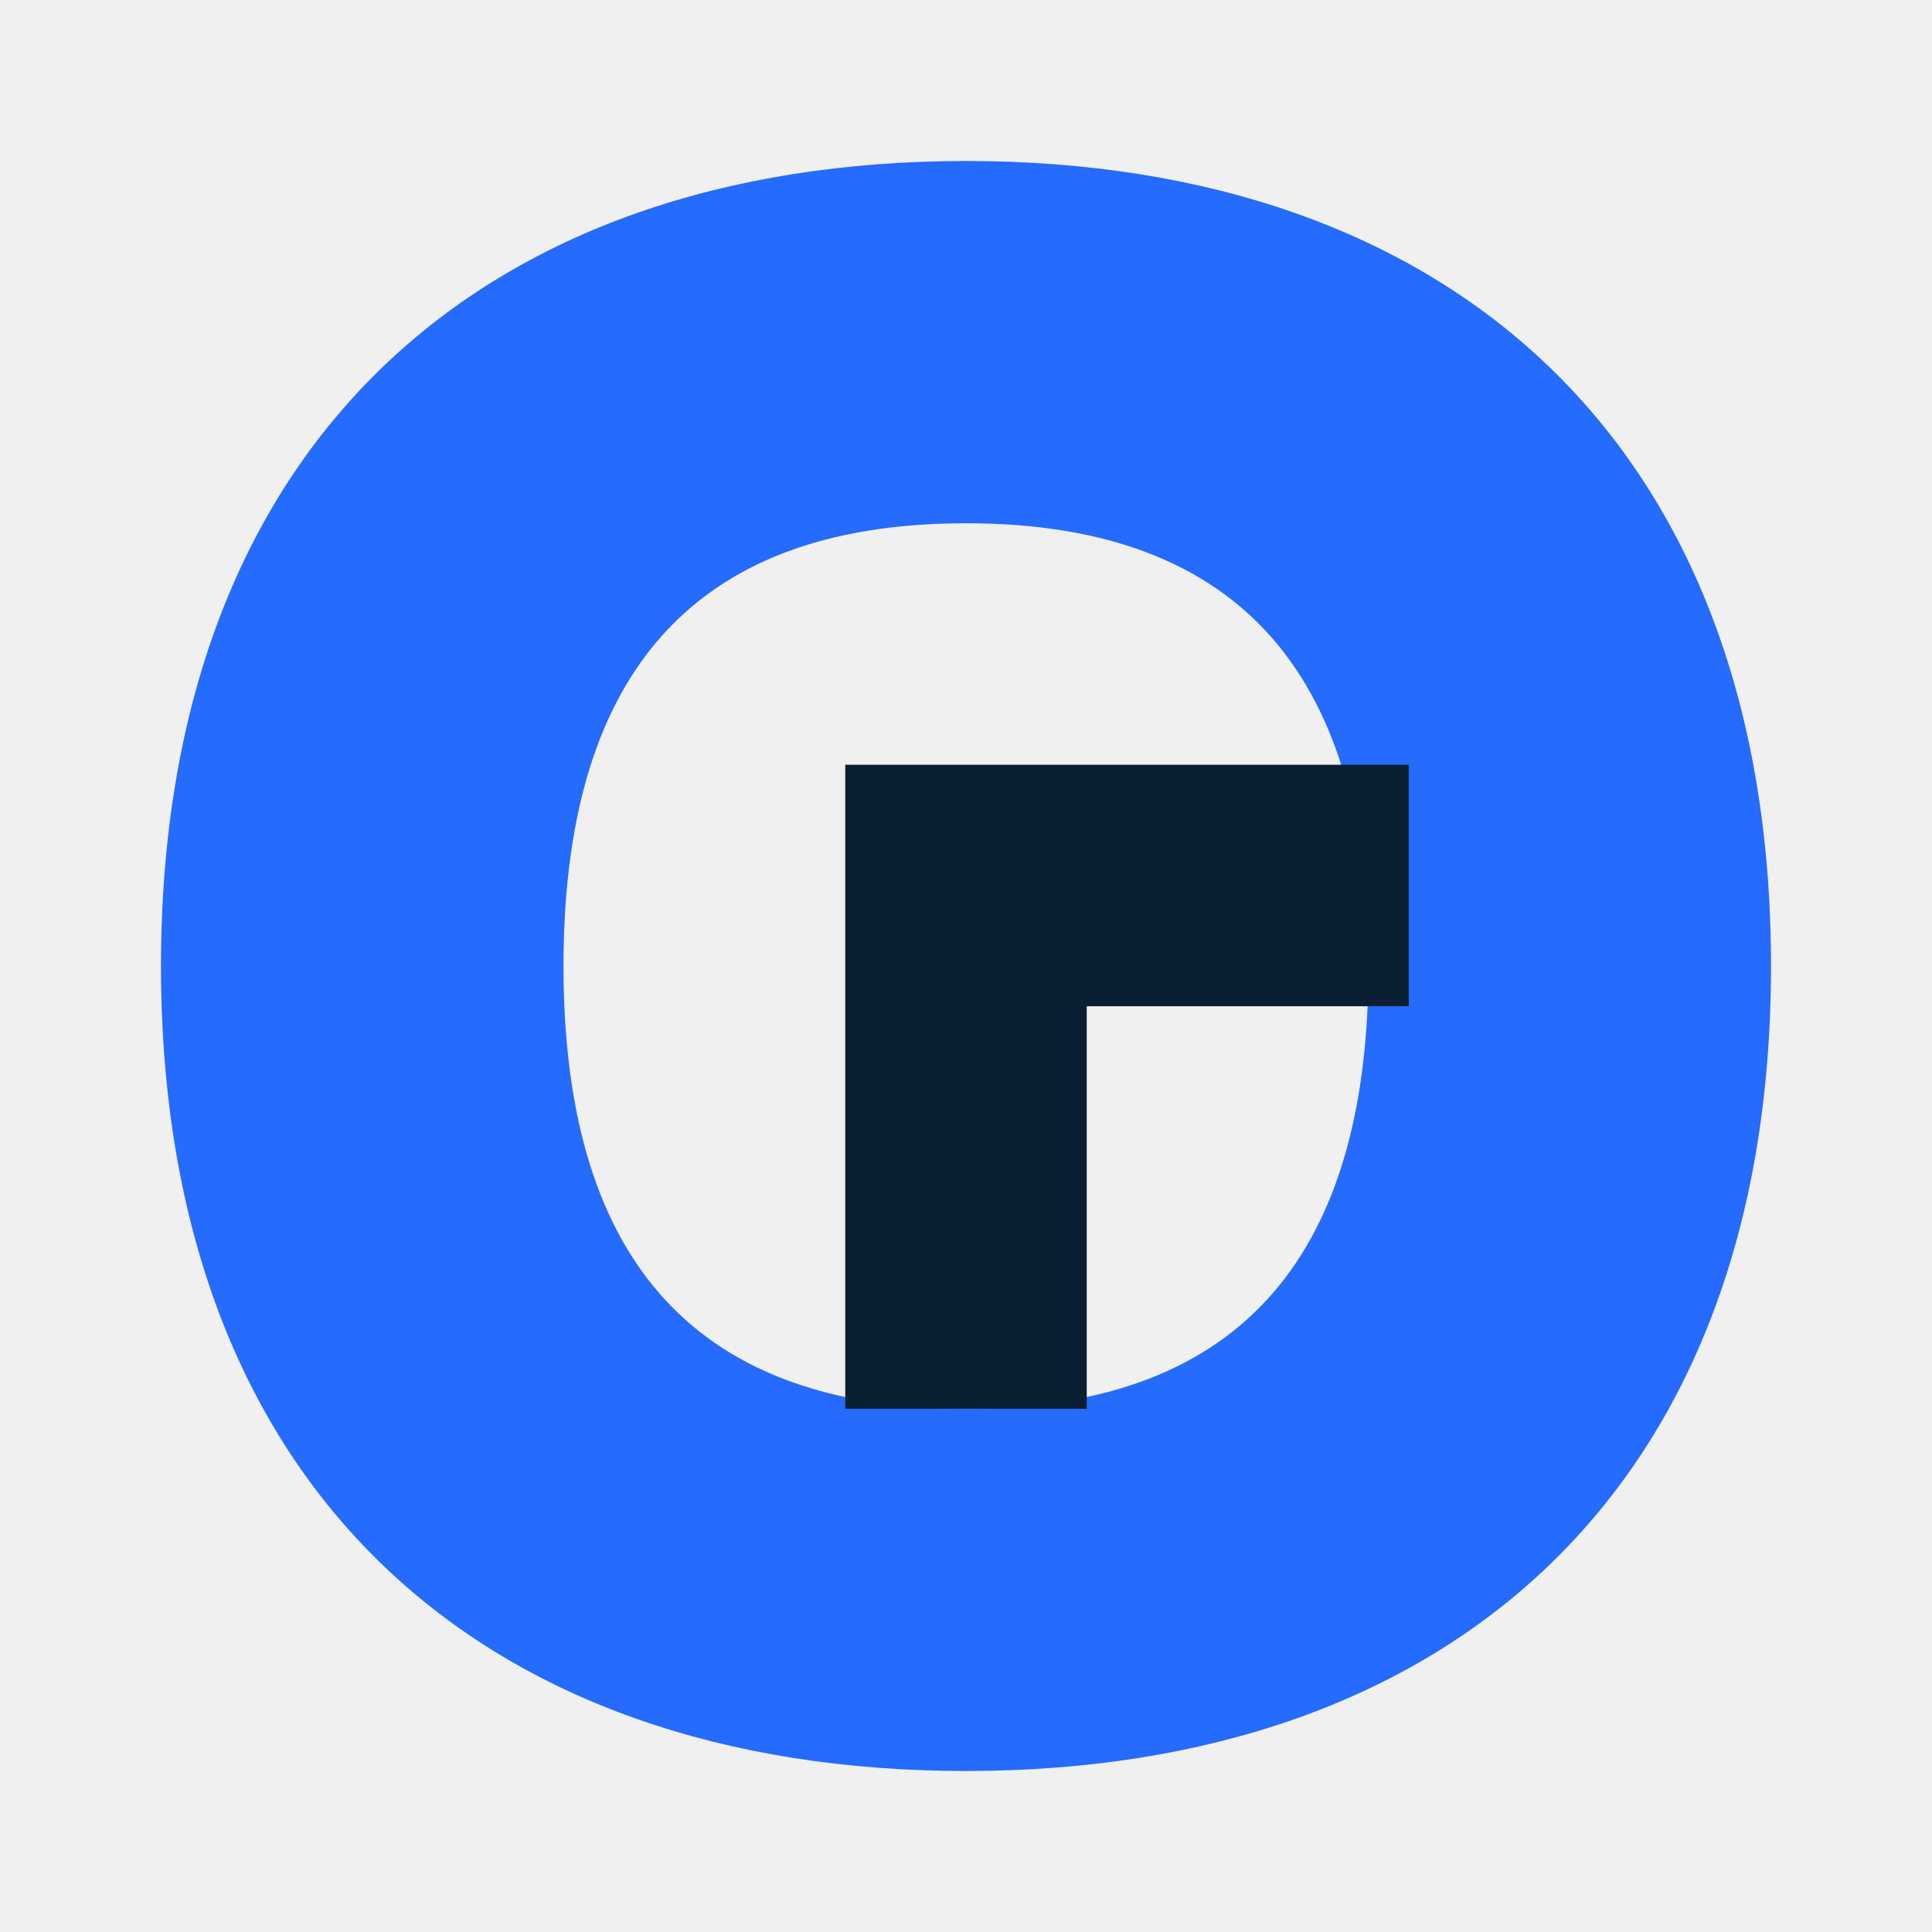
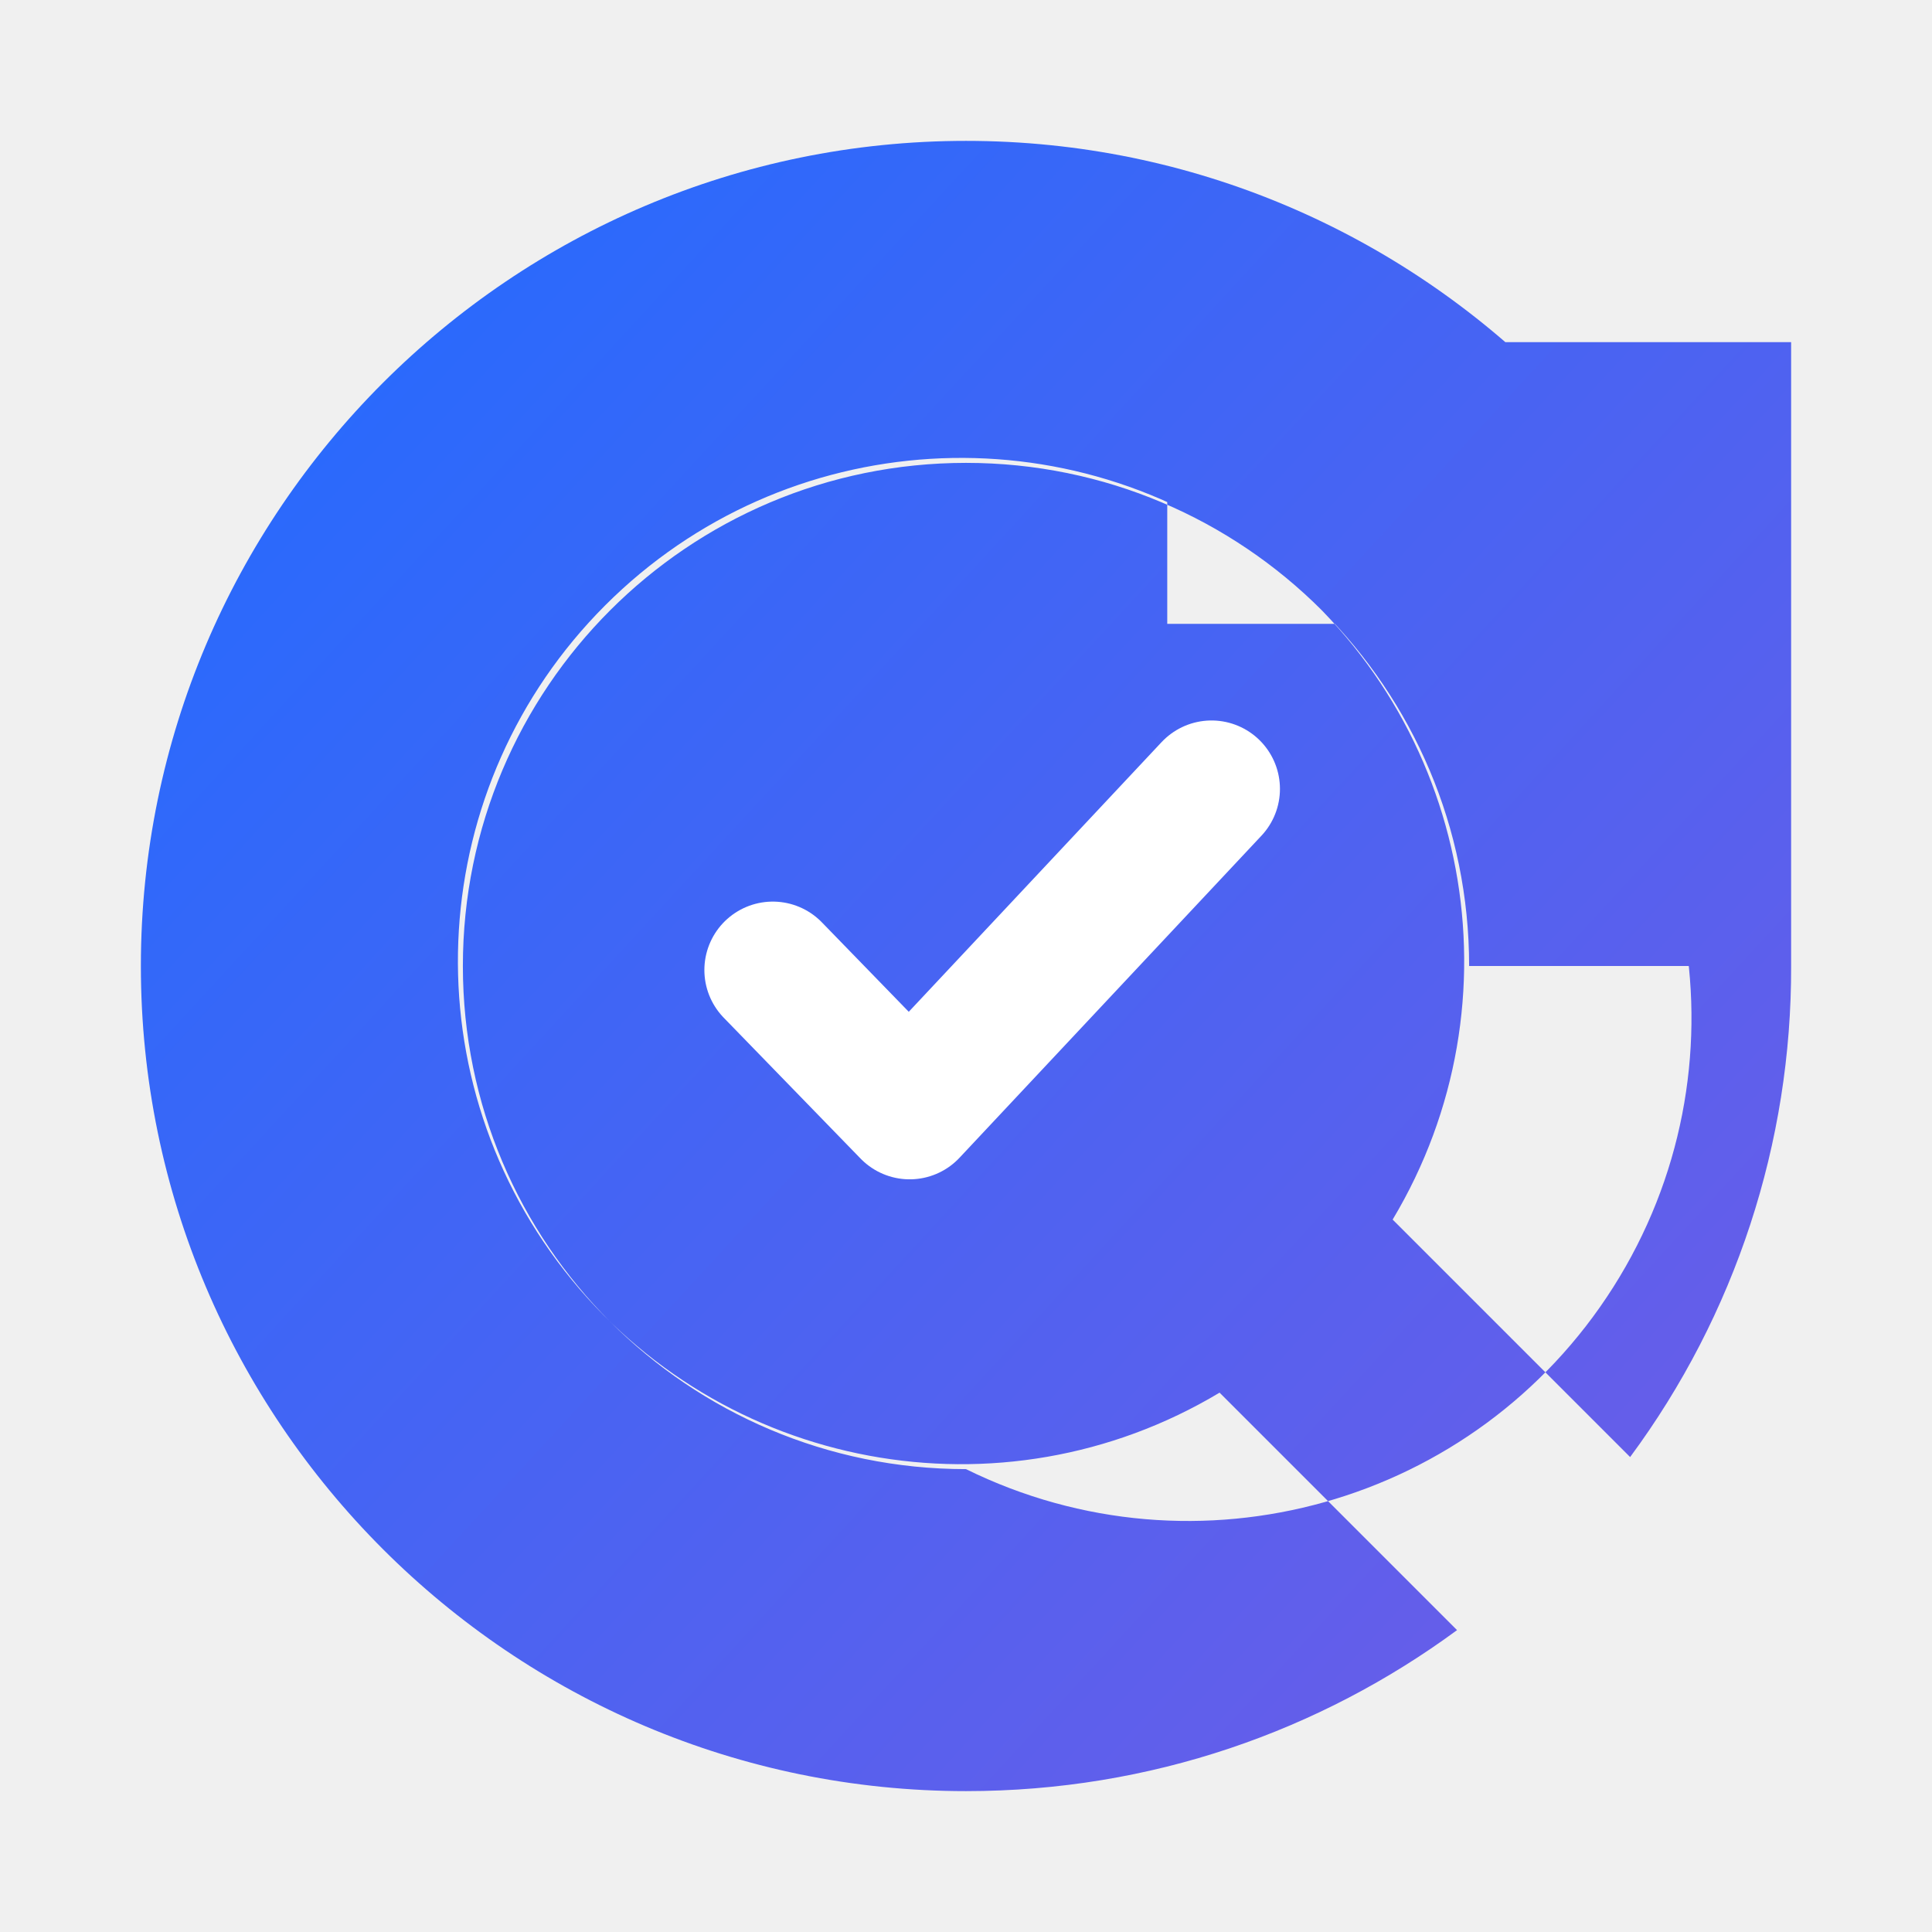
- <svg xmlns="http://www.w3.org/2000/svg" width="48" height="48" viewBox="0 0 48 48" role="img" aria-label="OrçaFácil">
-   <path d="M4 24C4 11 12 4 24 4s20 7 20 20-8 20-20 20S4 37 4 24Zm10 0c0 7 3 11 10 11s10-4 10-11-3-11-10-11-10 4-10 11Z" fill="#246BFE" />
-   <path d="M21 19h14v6H27v10h-6V19Z" fill="#0B1F33" />
+ <svg xmlns="http://www.w3.org/2000/svg" viewBox="0 0 48 48" role="img" aria-labelledby="title">
+   <defs>
+     <linearGradient id="brand" x1="5" y1="7" x2="43" y2="42" gradientUnits="userSpaceOnUse">
+       <stop stop-color="#246BFE" />
+       <stop offset="1" stop-color="#6D5CE7" />
+     </linearGradient>
+   </defs>
+   <path d="M24 3.5C12.7 3.5 3.5 12.7 3.5 24S12.7 44.5 24 44.5c4.6 0 8.8-1.5 12.2-4l-5.9-5.9a12.5 12.5 0 1 1 4.3-4.3l5.9 5.9A20.4 20.4 0 0 0 44.5 24V8.5H29v7h8.3A12.5 12.5 0 0 1 24 36.5 12.5 12.5 0 1 1 36.5 24h8C44.5 12.7 35.3 3.5 24 3.5Z" fill="url(#brand)" />
+   <path d="m19.2 24.1 3.4 3.5 7.5-8" fill="none" stroke="#fff" stroke-width="3.4" stroke-linecap="round" stroke-linejoin="round" />
</svg>
